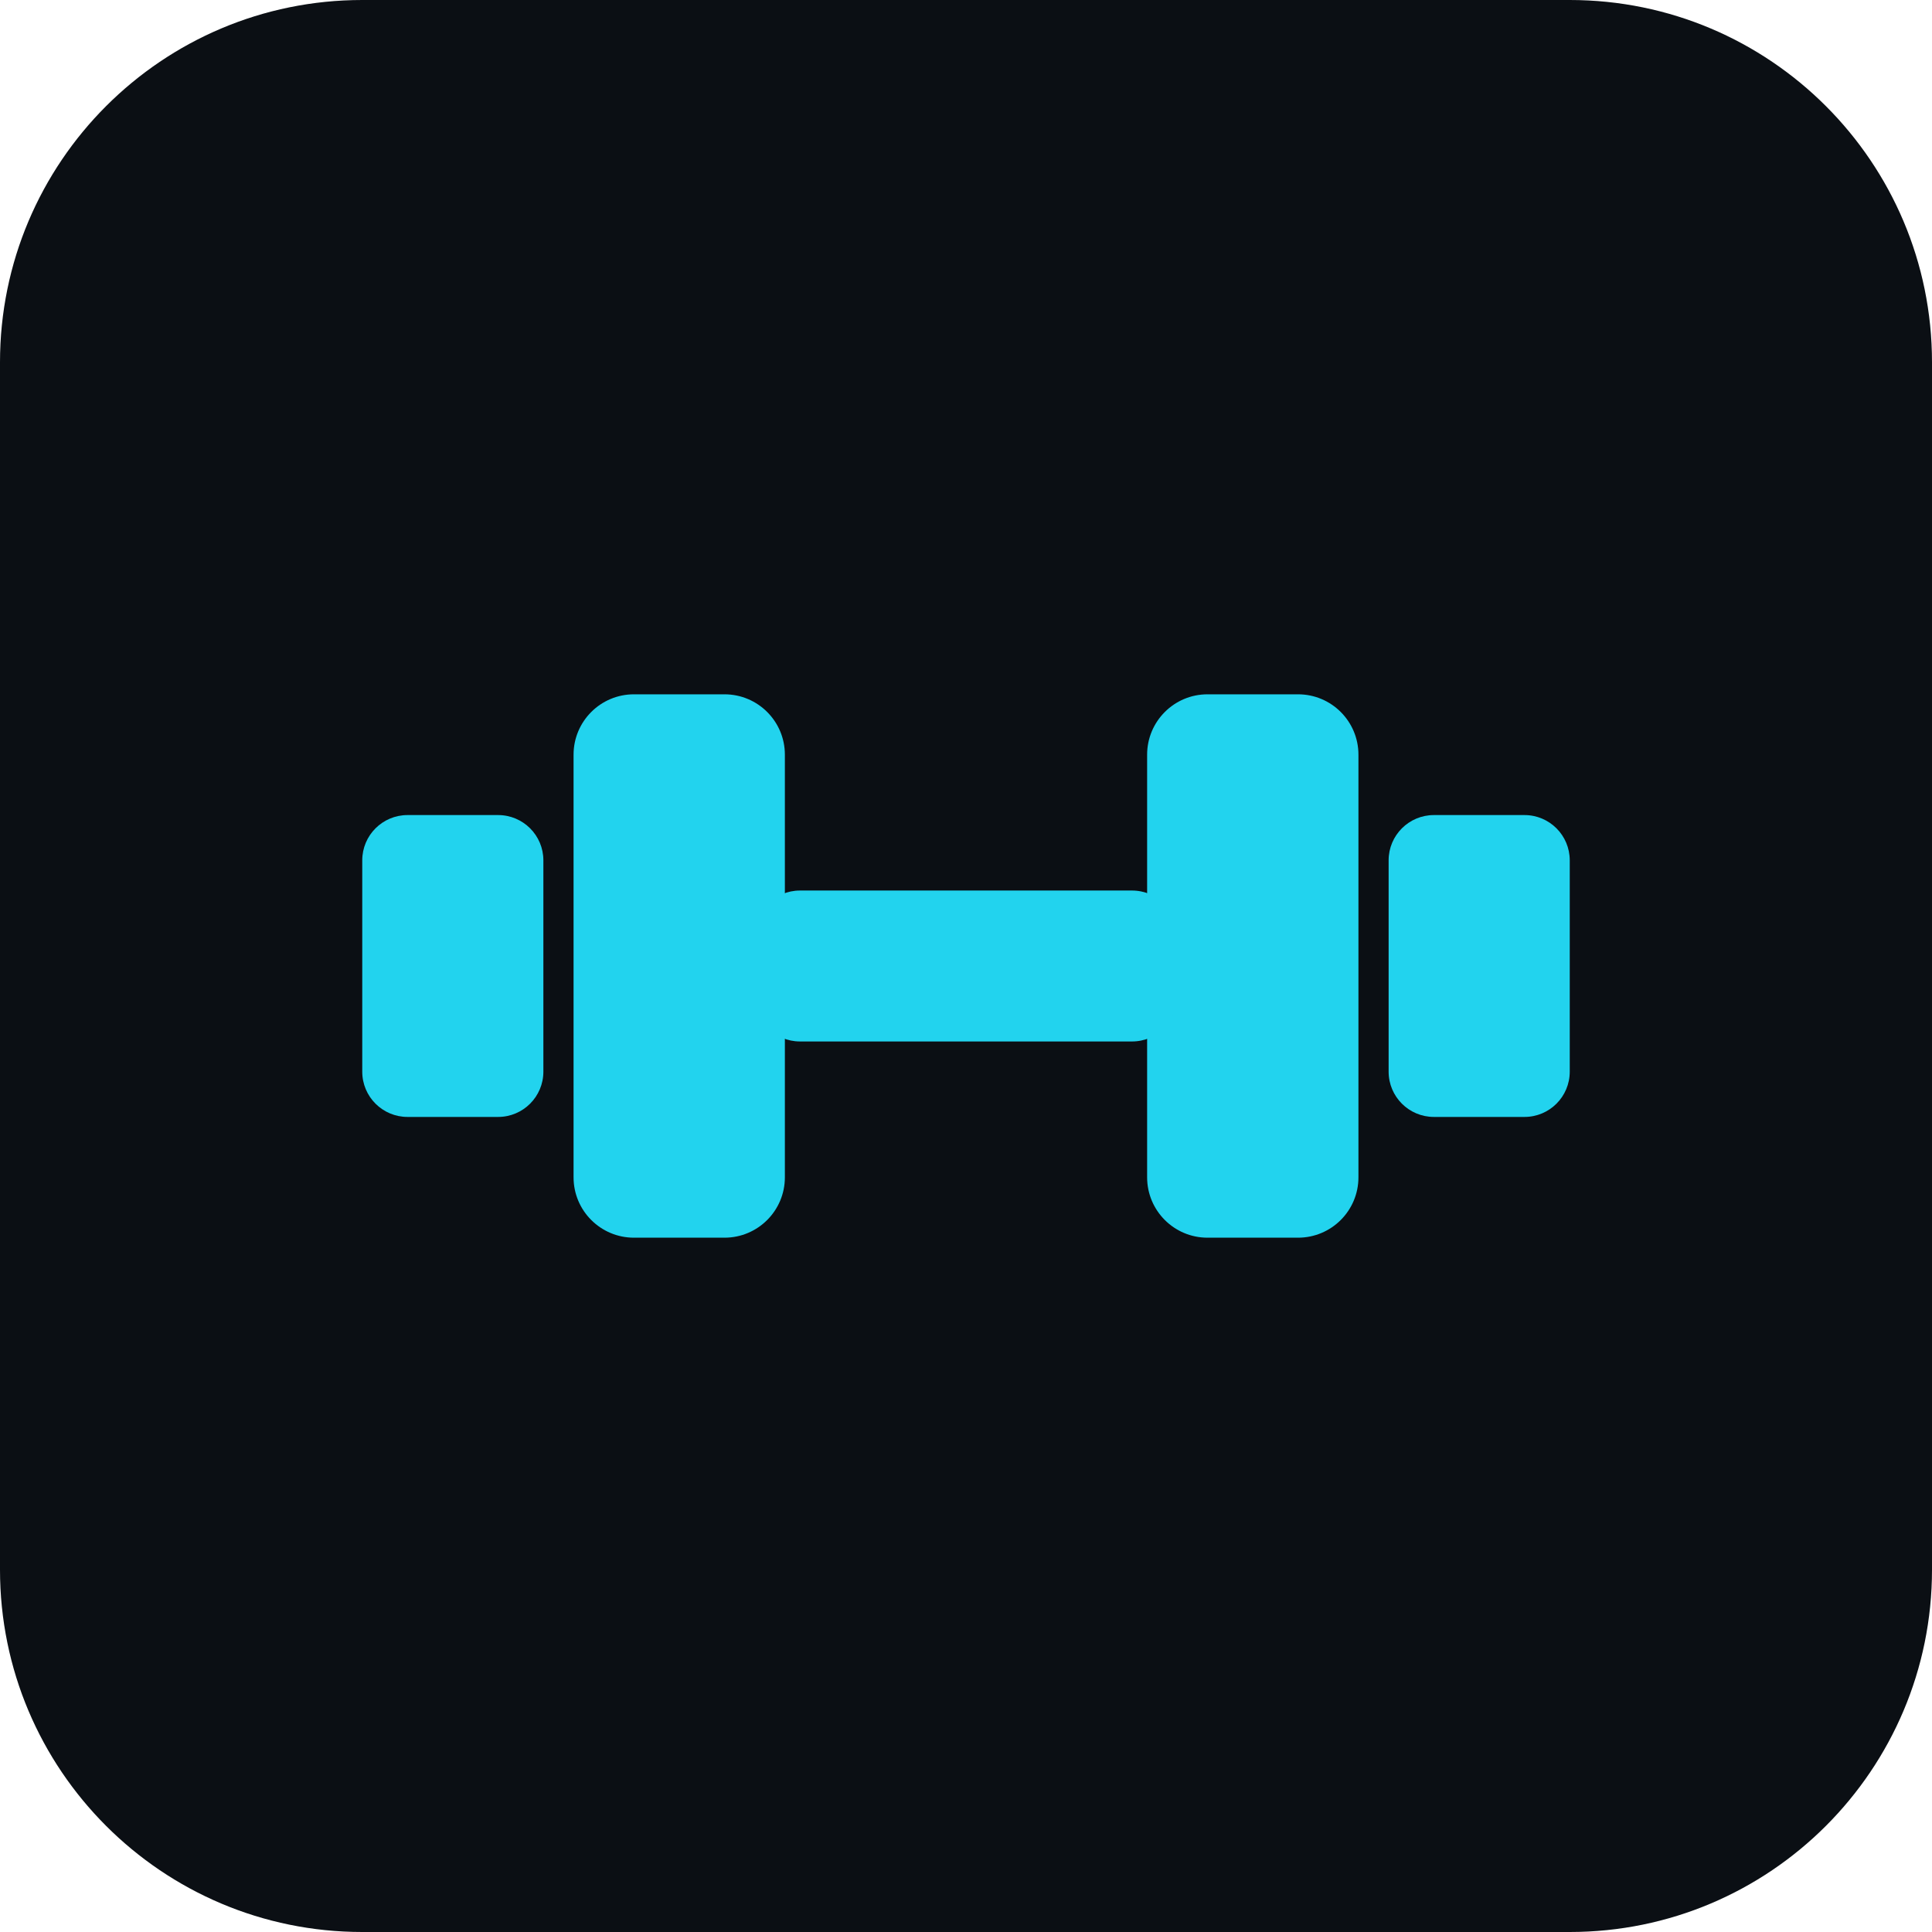
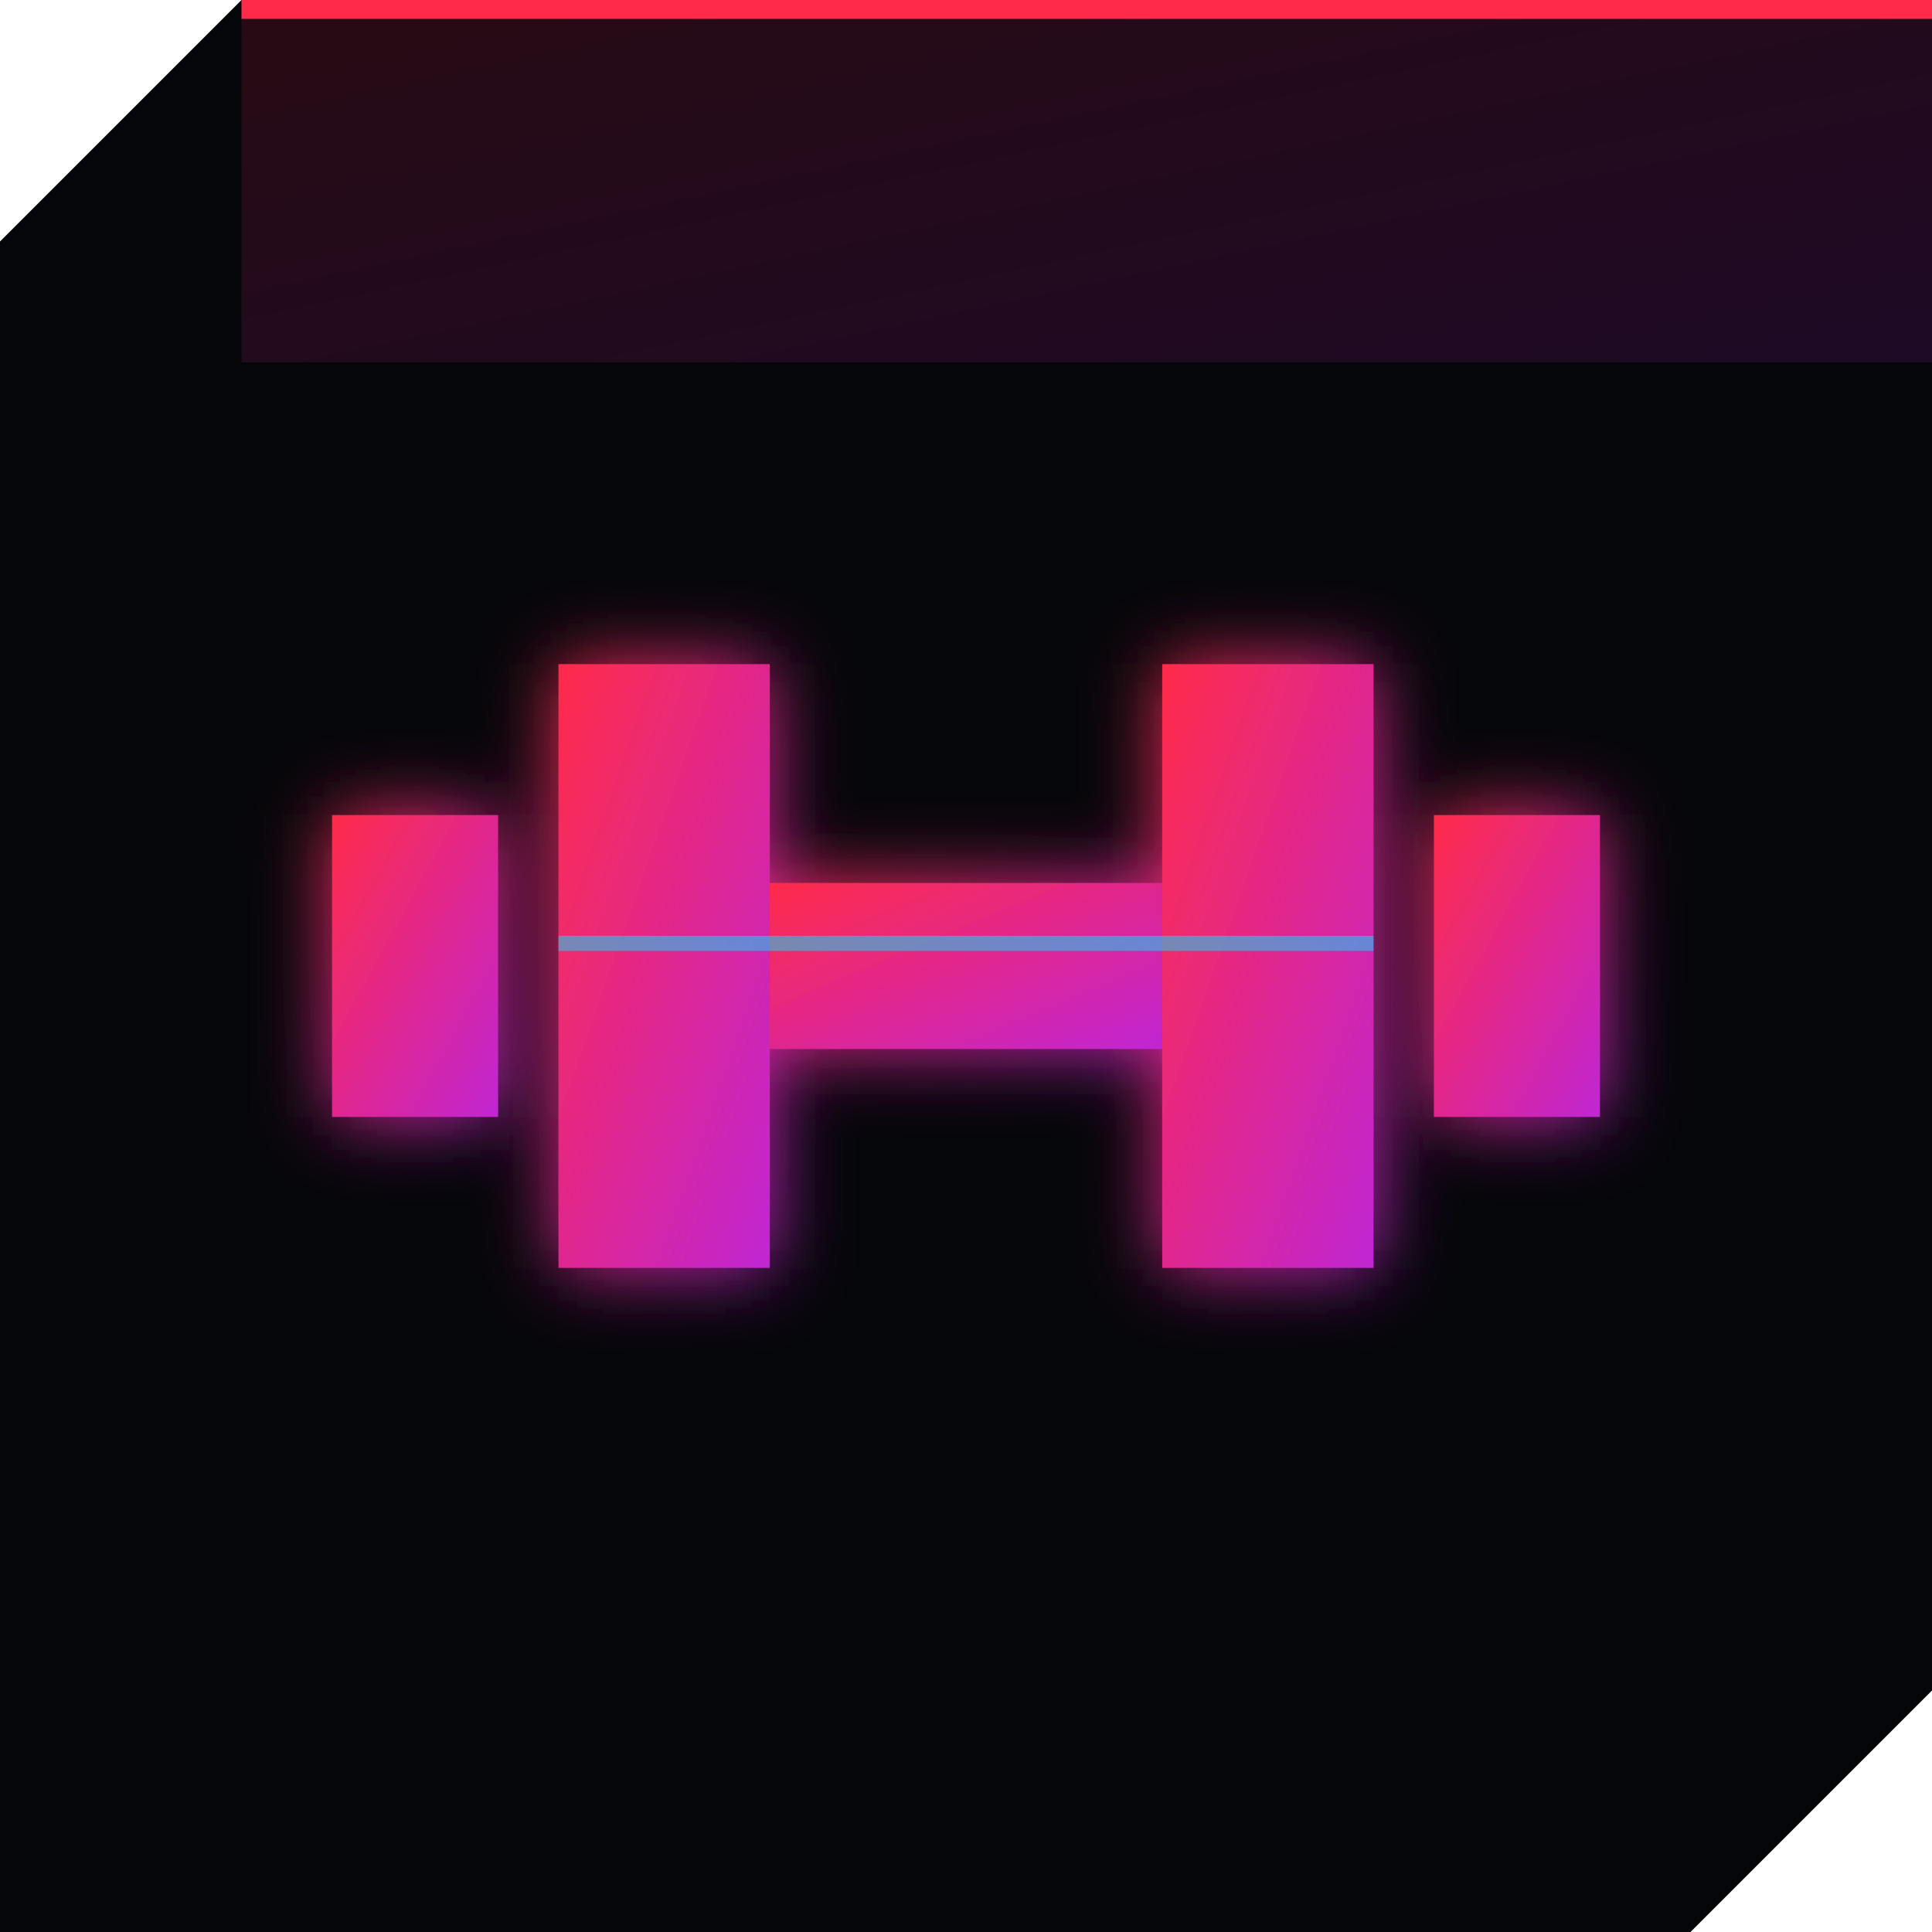
<svg xmlns="http://www.w3.org/2000/svg" viewBox="0 0 512 512">
-   <rect width="512" height="512" rx="96" fill="#0b0f14" />
-   <g fill="#22d3ee">
-     <rect x="96" y="216" width="48" height="80" rx="12" />
-     <rect x="368" y="216" width="48" height="80" rx="12" />
-     <rect x="152" y="184" width="56" height="144" rx="16" />
-     <rect x="304" y="184" width="56" height="144" rx="16" />
-     <rect x="200" y="236" width="112" height="40" rx="12" />
+   <defs>
+     <linearGradient id="neon" x1="0" y1="0" x2="1" y2="1">
+       <stop offset="0" stop-color="#ff2a4a" />
+       <stop offset="1" stop-color="#c026d3" />
+     </linearGradient>
+     <filter id="glow" x="-50%" y="-50%" width="200%" height="200%">
+       <feGaussianBlur stdDeviation="10" result="b" />
+       <feMerge>
+         <feMergeNode in="b" />
+         <feMergeNode in="SourceGraphic" />
+       </feMerge>
+     </filter>
+   </defs>
+   <path d="M64 0 H512 V448 L448 512 H0 V64 Z" fill="#05060a" />
+   <path d="M64 0 H512 V96 H64 Z" fill="url(#neon)" opacity="0.14" />
+   <path d="M64 0 H512" stroke="#ff2a4a" stroke-width="10" fill="none" />
+   <g filter="url(#glow)">
+     <g fill="url(#neon)">
+       <path d="M88 216 h44 v80 h-44 z" />
+       <path d="M380 216 h44 v80 h-44 z" />
+       <path d="M148 176 h56 v160 h-56 z" />
+       <path d="M308 176 h56 v160 h-56 z" />
+       <path d="M204 234 h104 v44 h-104 z" />
+     </g>
+   </g>
+   <g fill="#00e5ff" opacity="0.5">
+     <rect x="148" y="248" width="216" height="4" />
  </g>
</svg>
